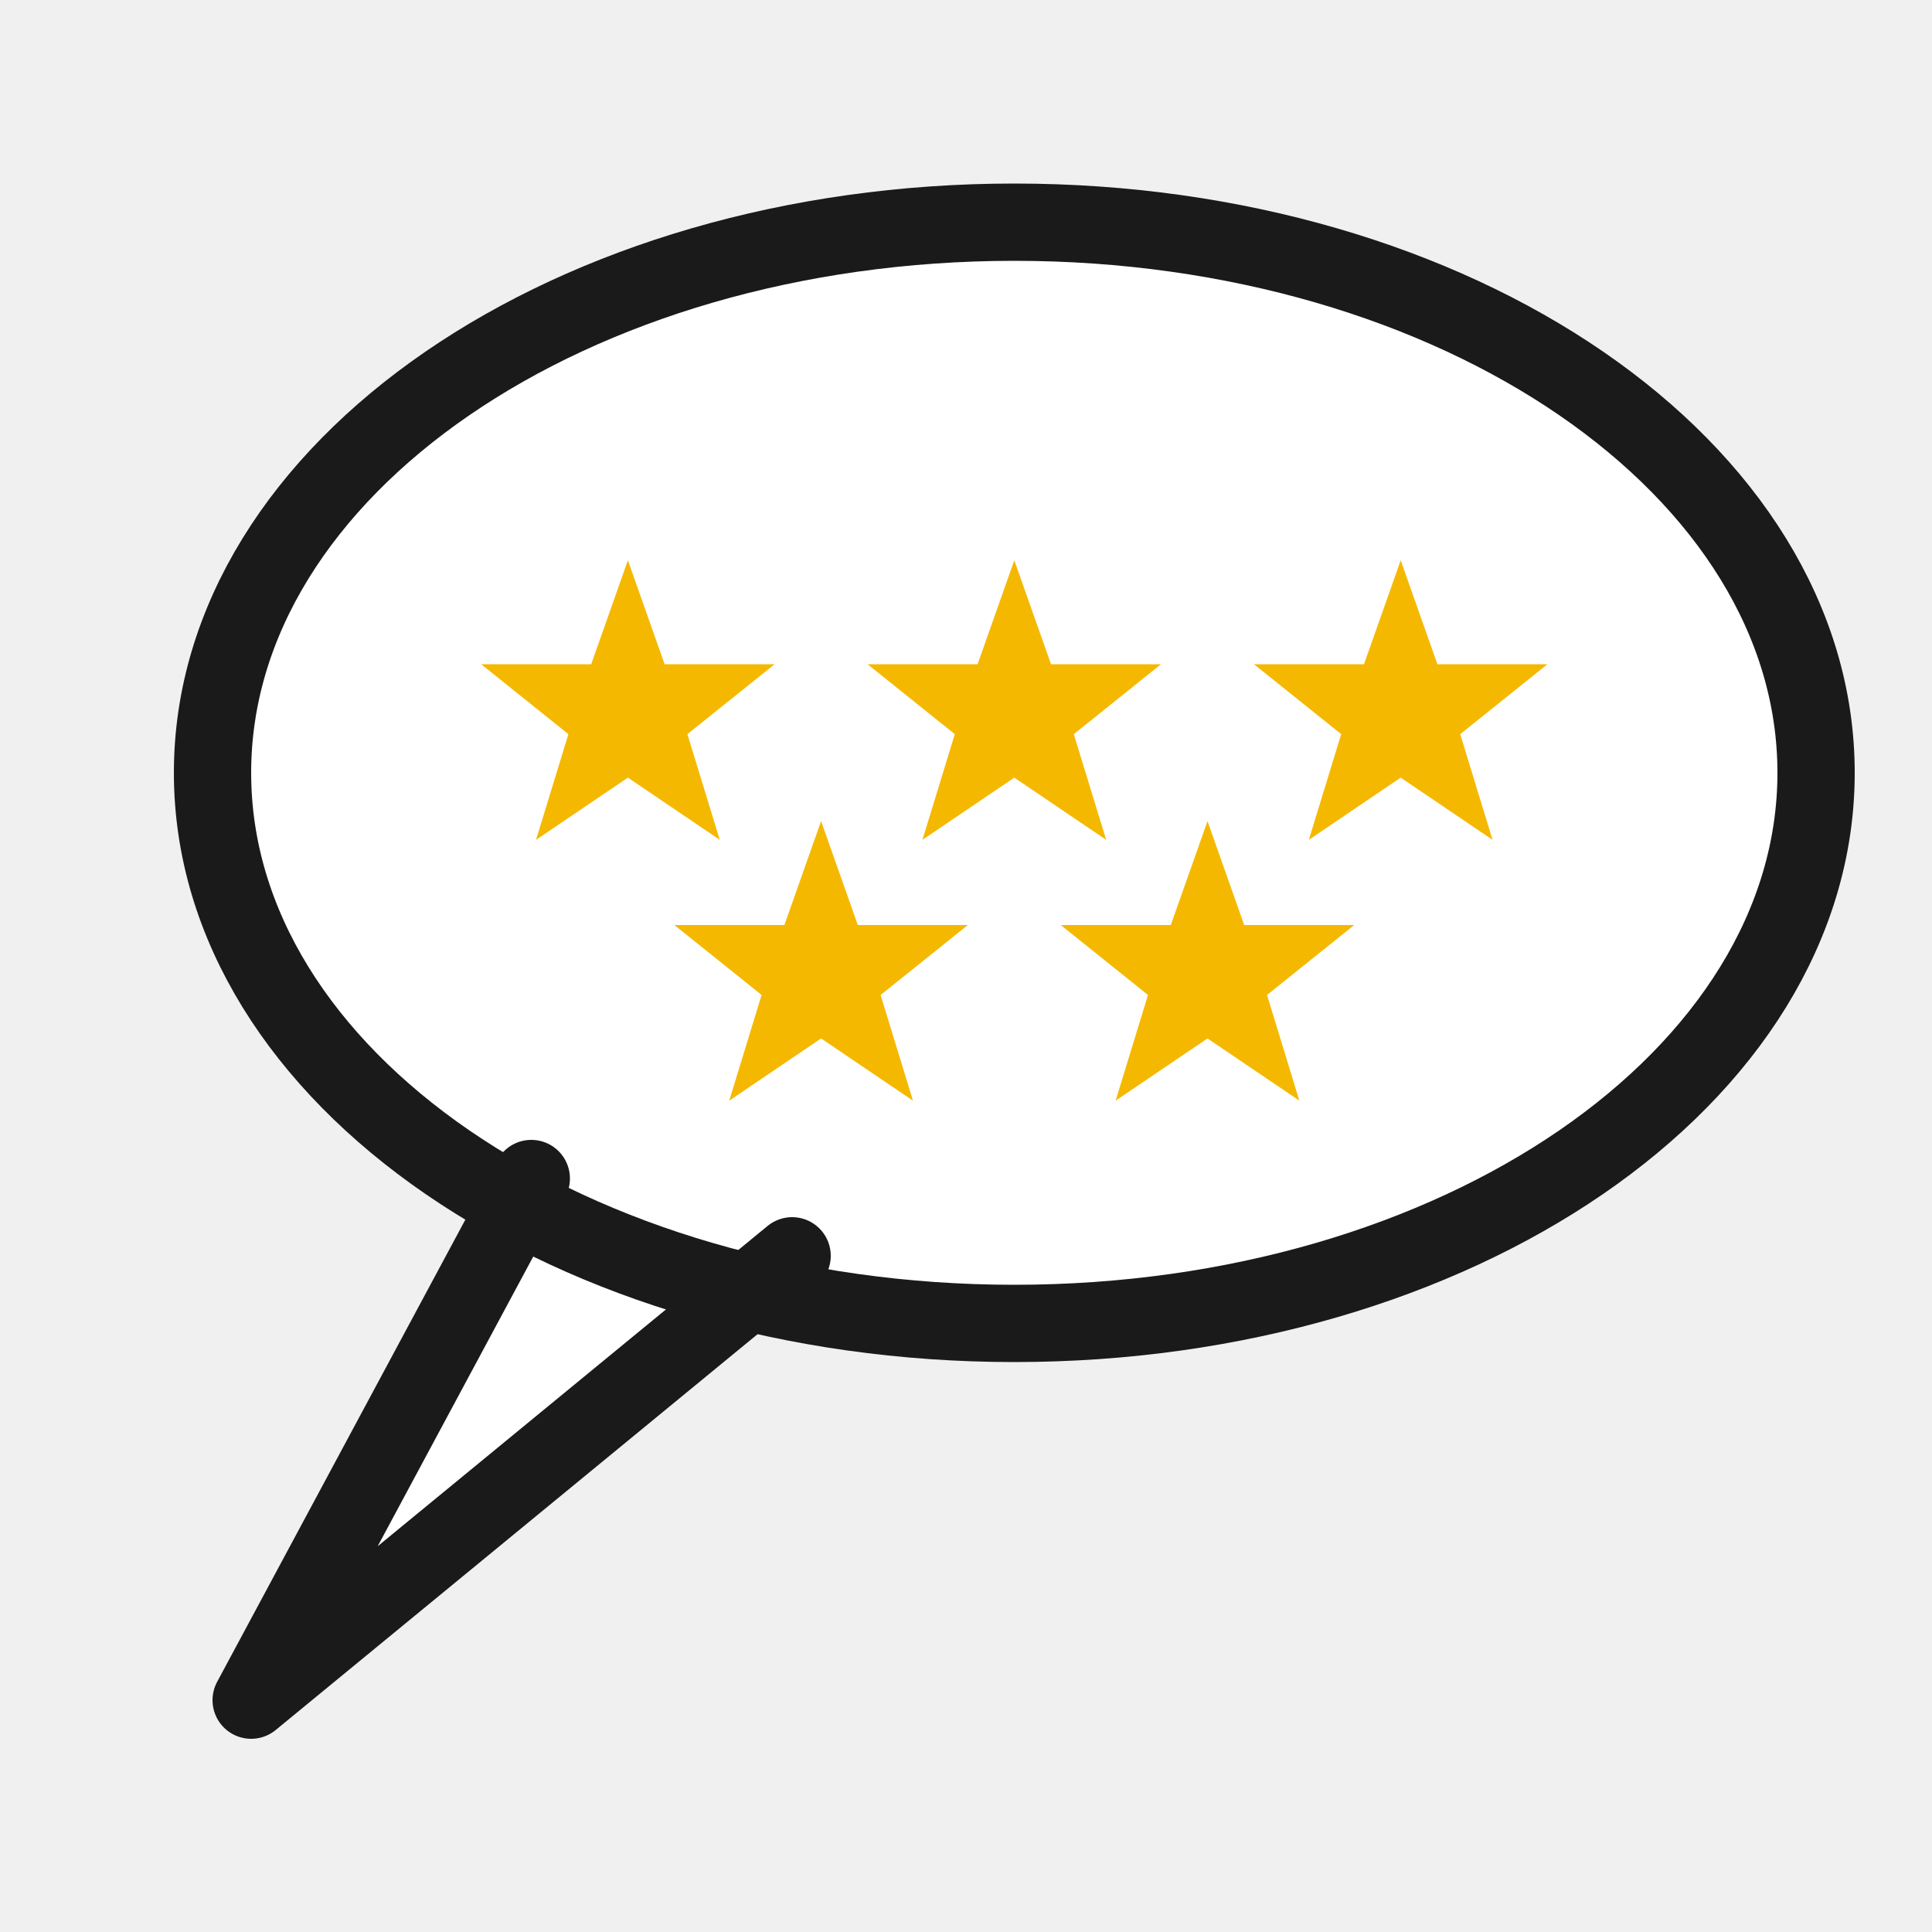
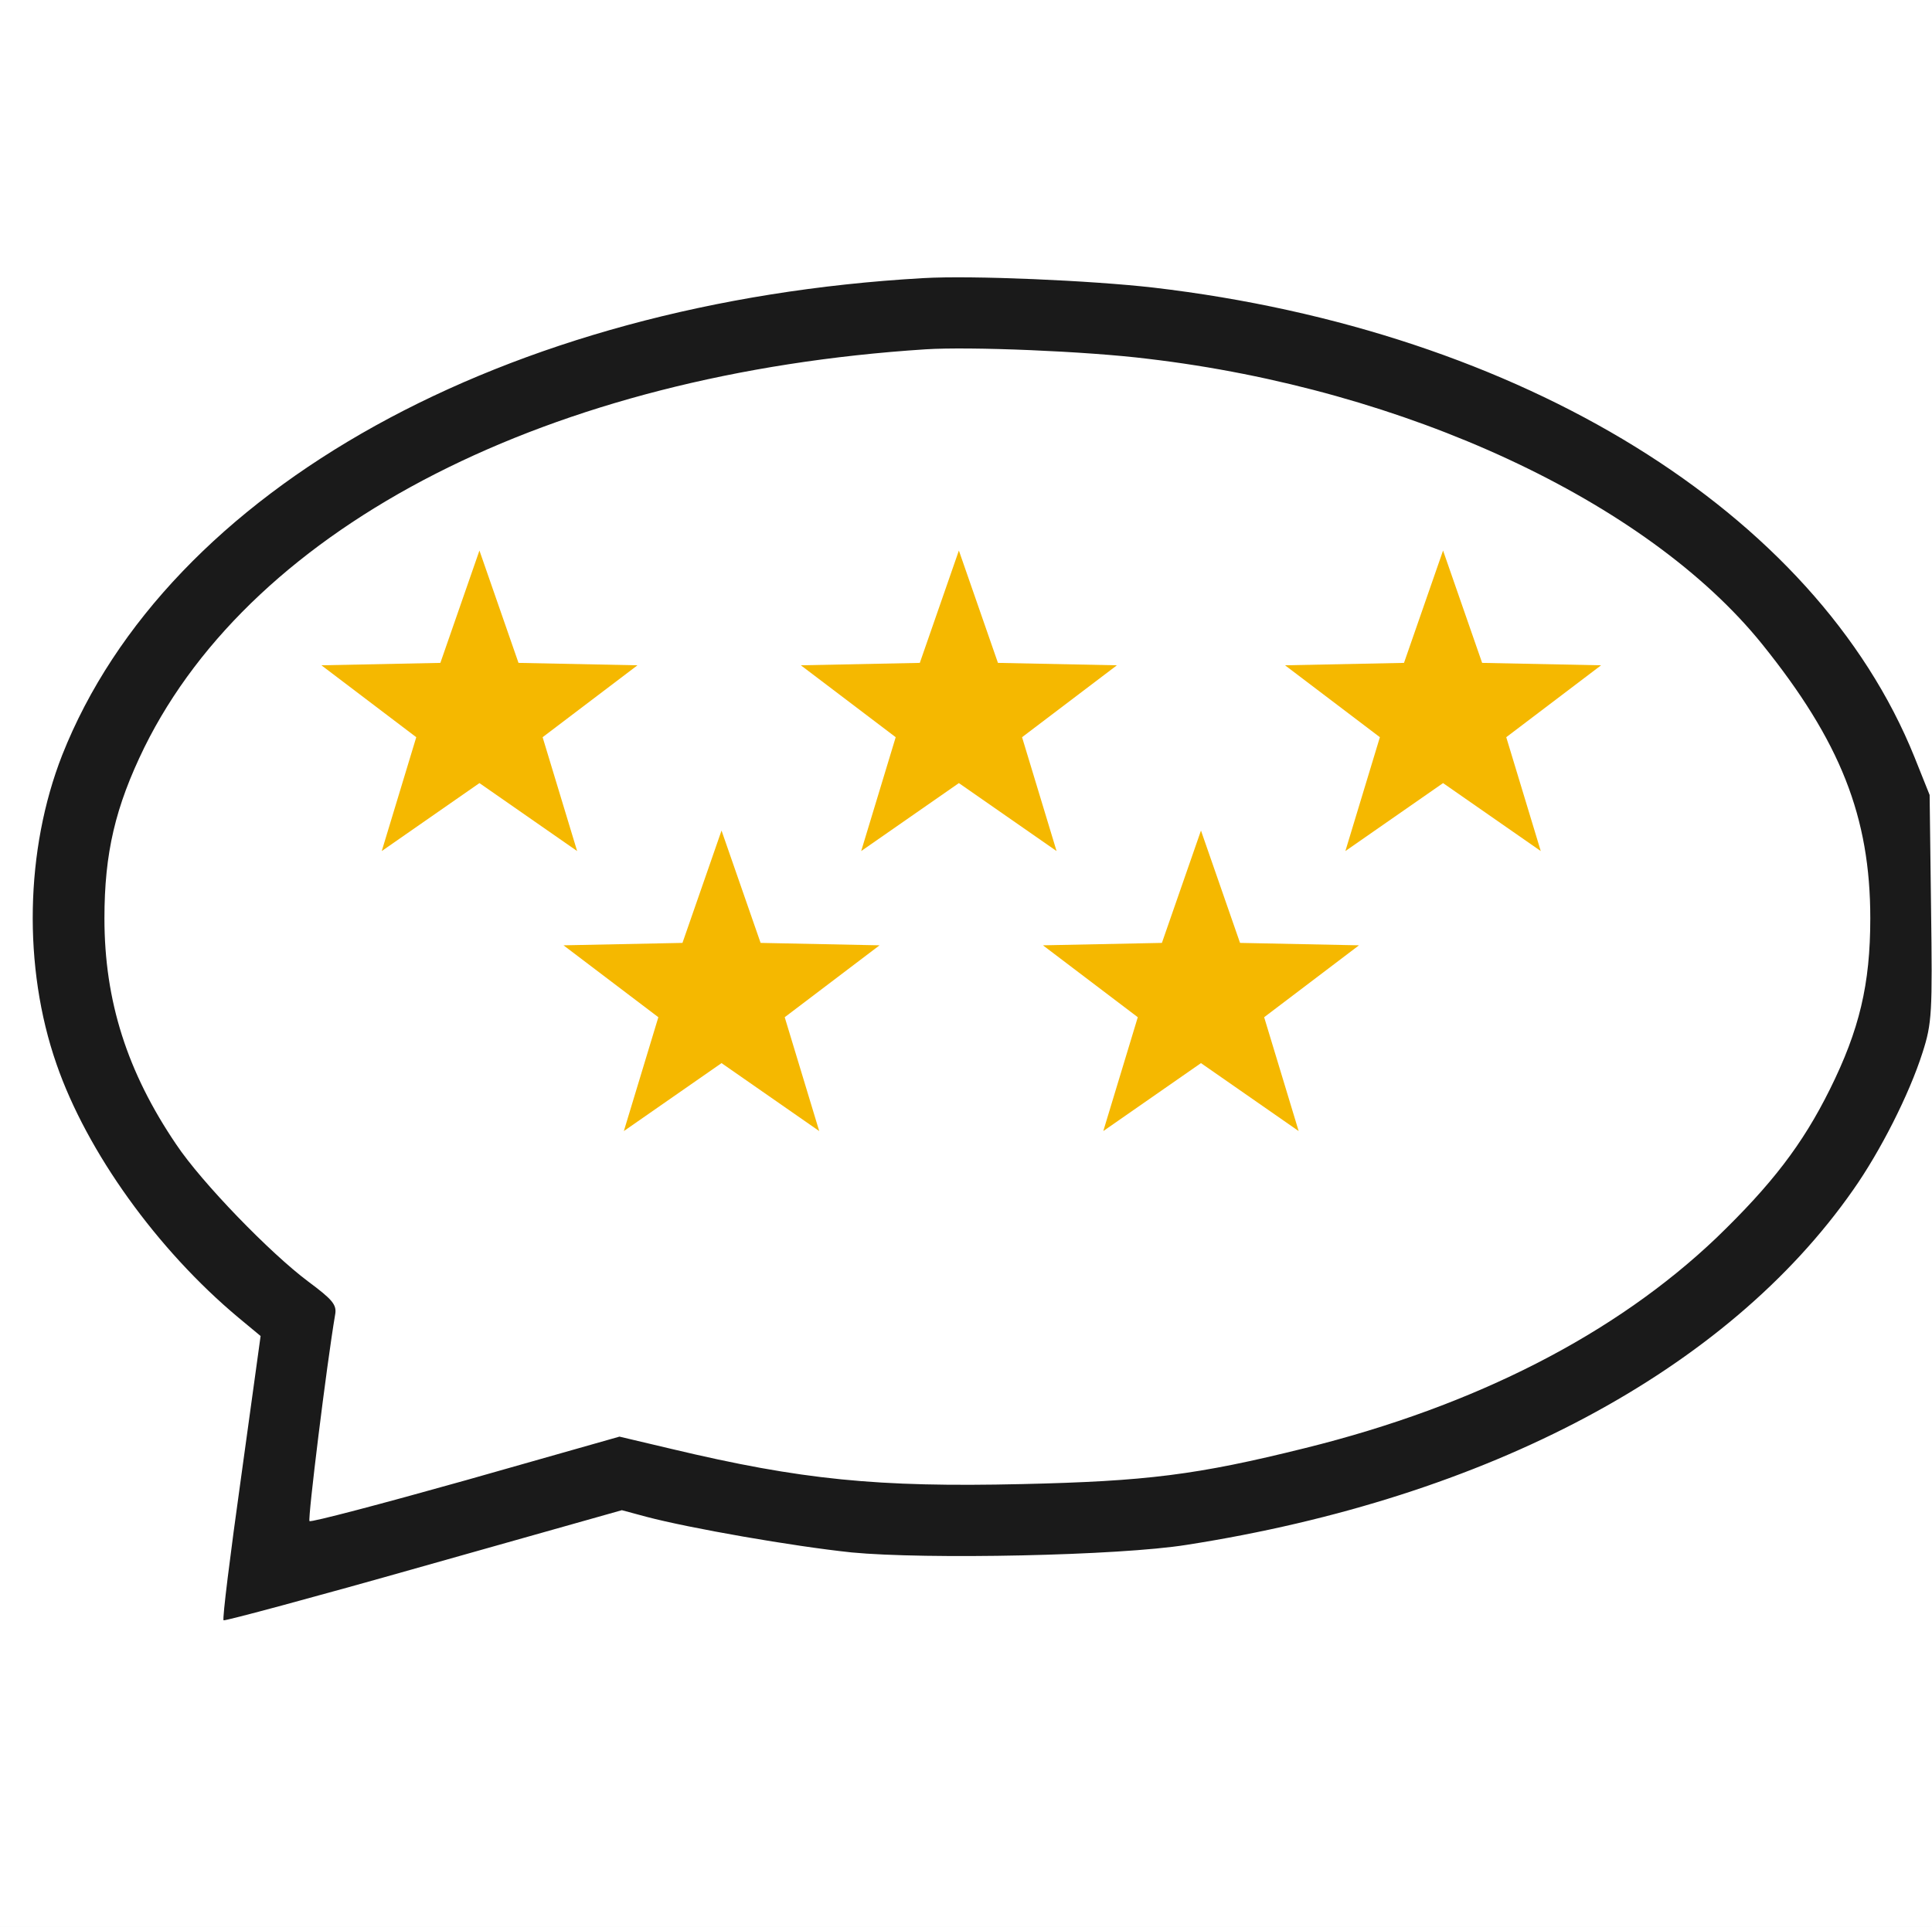
- <svg xmlns="http://www.w3.org/2000/svg" viewBox="0 0 200 200">
+ <svg xmlns="http://www.w3.org/2000/svg" viewBox="0 0 407 406">
+   <rect width="407" height="406" fill="white" />
+   <g transform="translate(0,406) scale(0.1,-0.1)" fill="#1a1a1a" stroke="none">
+     <path d="M1945 3474 c-881 -50 -1592 -444 -1814 -1005 -78 -199 -83 -447 -12 -651 64 -185 212 -391 383 -534 l47 -39 -41 -297 c-23 -164 -40 -300 -37 -302 2 -2 192 49 421 114 l418 118 52 -14 c91 -24 308 -62 432 -75 156 -15 563 -7 706 16 634 99 1138 367 1404 748 57 81 118 201 146 289 20 62 21 84 18 305 l-3 238 -32 80 c-208 516 -827 898 -1603 989 -131 15 -382 26 -485 20z m473 -170 c543 -64 1051 -300 1294 -601 165 -205 228 -364 228 -578 0 -139 -23 -235 -85 -360 -58 -117 -123 -201 -239 -313 -213 -203 -507 -354 -866 -443 -229 -57 -335 -70 -597 -76 -305 -7 -465 9 -738 74 l-110 26 -324 -92 c-178 -50 -326 -89 -329 -86 -4 4 36 329 54 435 4 21 -6 32 -57 70 -79 59 -224 208 -278 289 -103 152 -151 302 -151 476 0 138 23 235 84 360 232 470 855 788 1646 839 93 6 339 -4 468 -20z" />
+   </g>
  <defs>
-     <g id="star">
-       <polygon points="0,-16 3.80,-5.24 15.19,-5.24 6.16,2.00 9.51,12.94 0,6.50 -9.51,12.94 -6.16,2.00 -15.19,-5.24 -3.80,-5.24" fill="#F5B800" />
-     </g>
+     <polygon id="star" points="0,-35 8.23,-11.33 33.29,-10.82 13.31,4.33 20.58,28.32 0,14 -20.58,28.32 -13.31,4.33 -33.29,-10.82 -8.23,-11.33" fill="#F5B800" />
  </defs>
-   <polygon points="55,122 82,130 26,176" fill="white" />
-   <ellipse cx="105" cy="80" rx="83" ry="57" fill="white" stroke="#1a1a1a" stroke-width="8" />
-   <polyline points="55,122 26,176 82,130" fill="none" stroke="#1a1a1a" stroke-width="8" stroke-linejoin="round" stroke-linecap="round" />
-   <use href="#star" transform="translate(65, 74)" />
-   <use href="#star" transform="translate(105, 74)" />
-   <use href="#star" transform="translate(145, 74)" />
-   <use href="#star" transform="translate(85, 101)" />
-   <use href="#star" transform="translate(125, 101)" />
+   <use href="#star" transform="translate(101, 151)" />
+   <use href="#star" transform="translate(202, 151)" />
+   <use href="#star" transform="translate(304, 151)" />
+   <use href="#star" transform="translate(152, 210)" />
+   <use href="#star" transform="translate(253, 210)" />
</svg>
